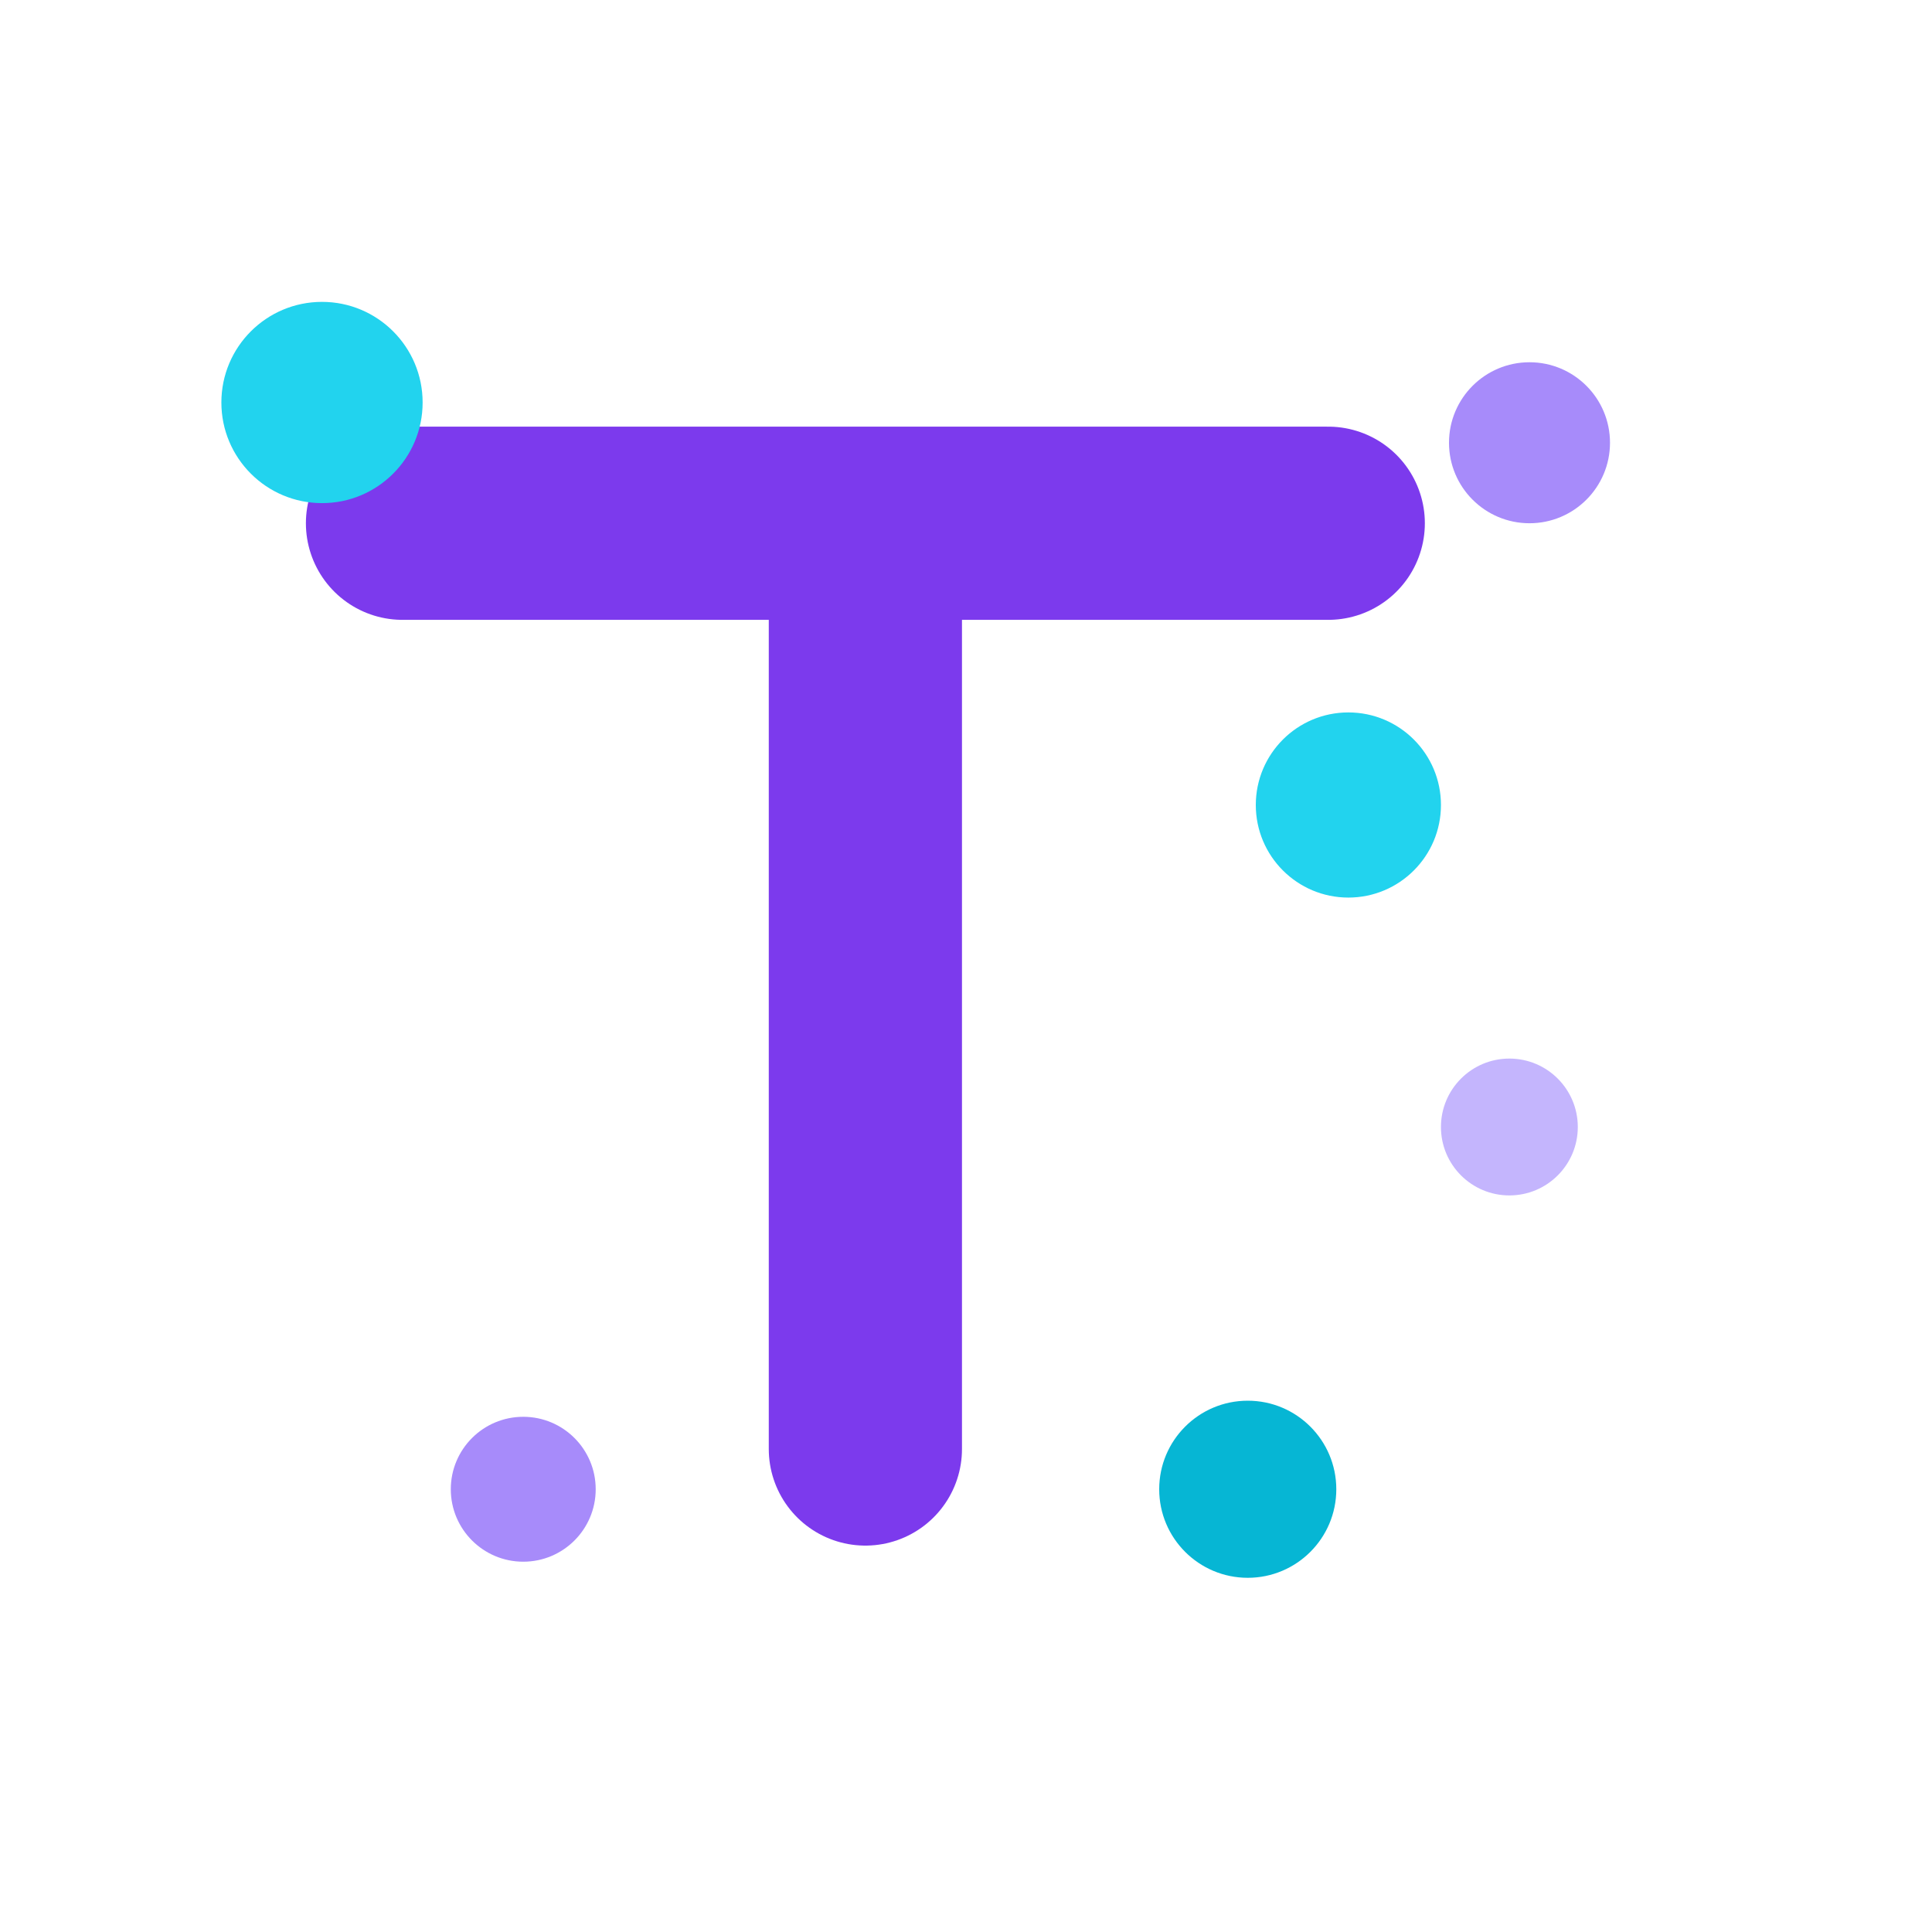
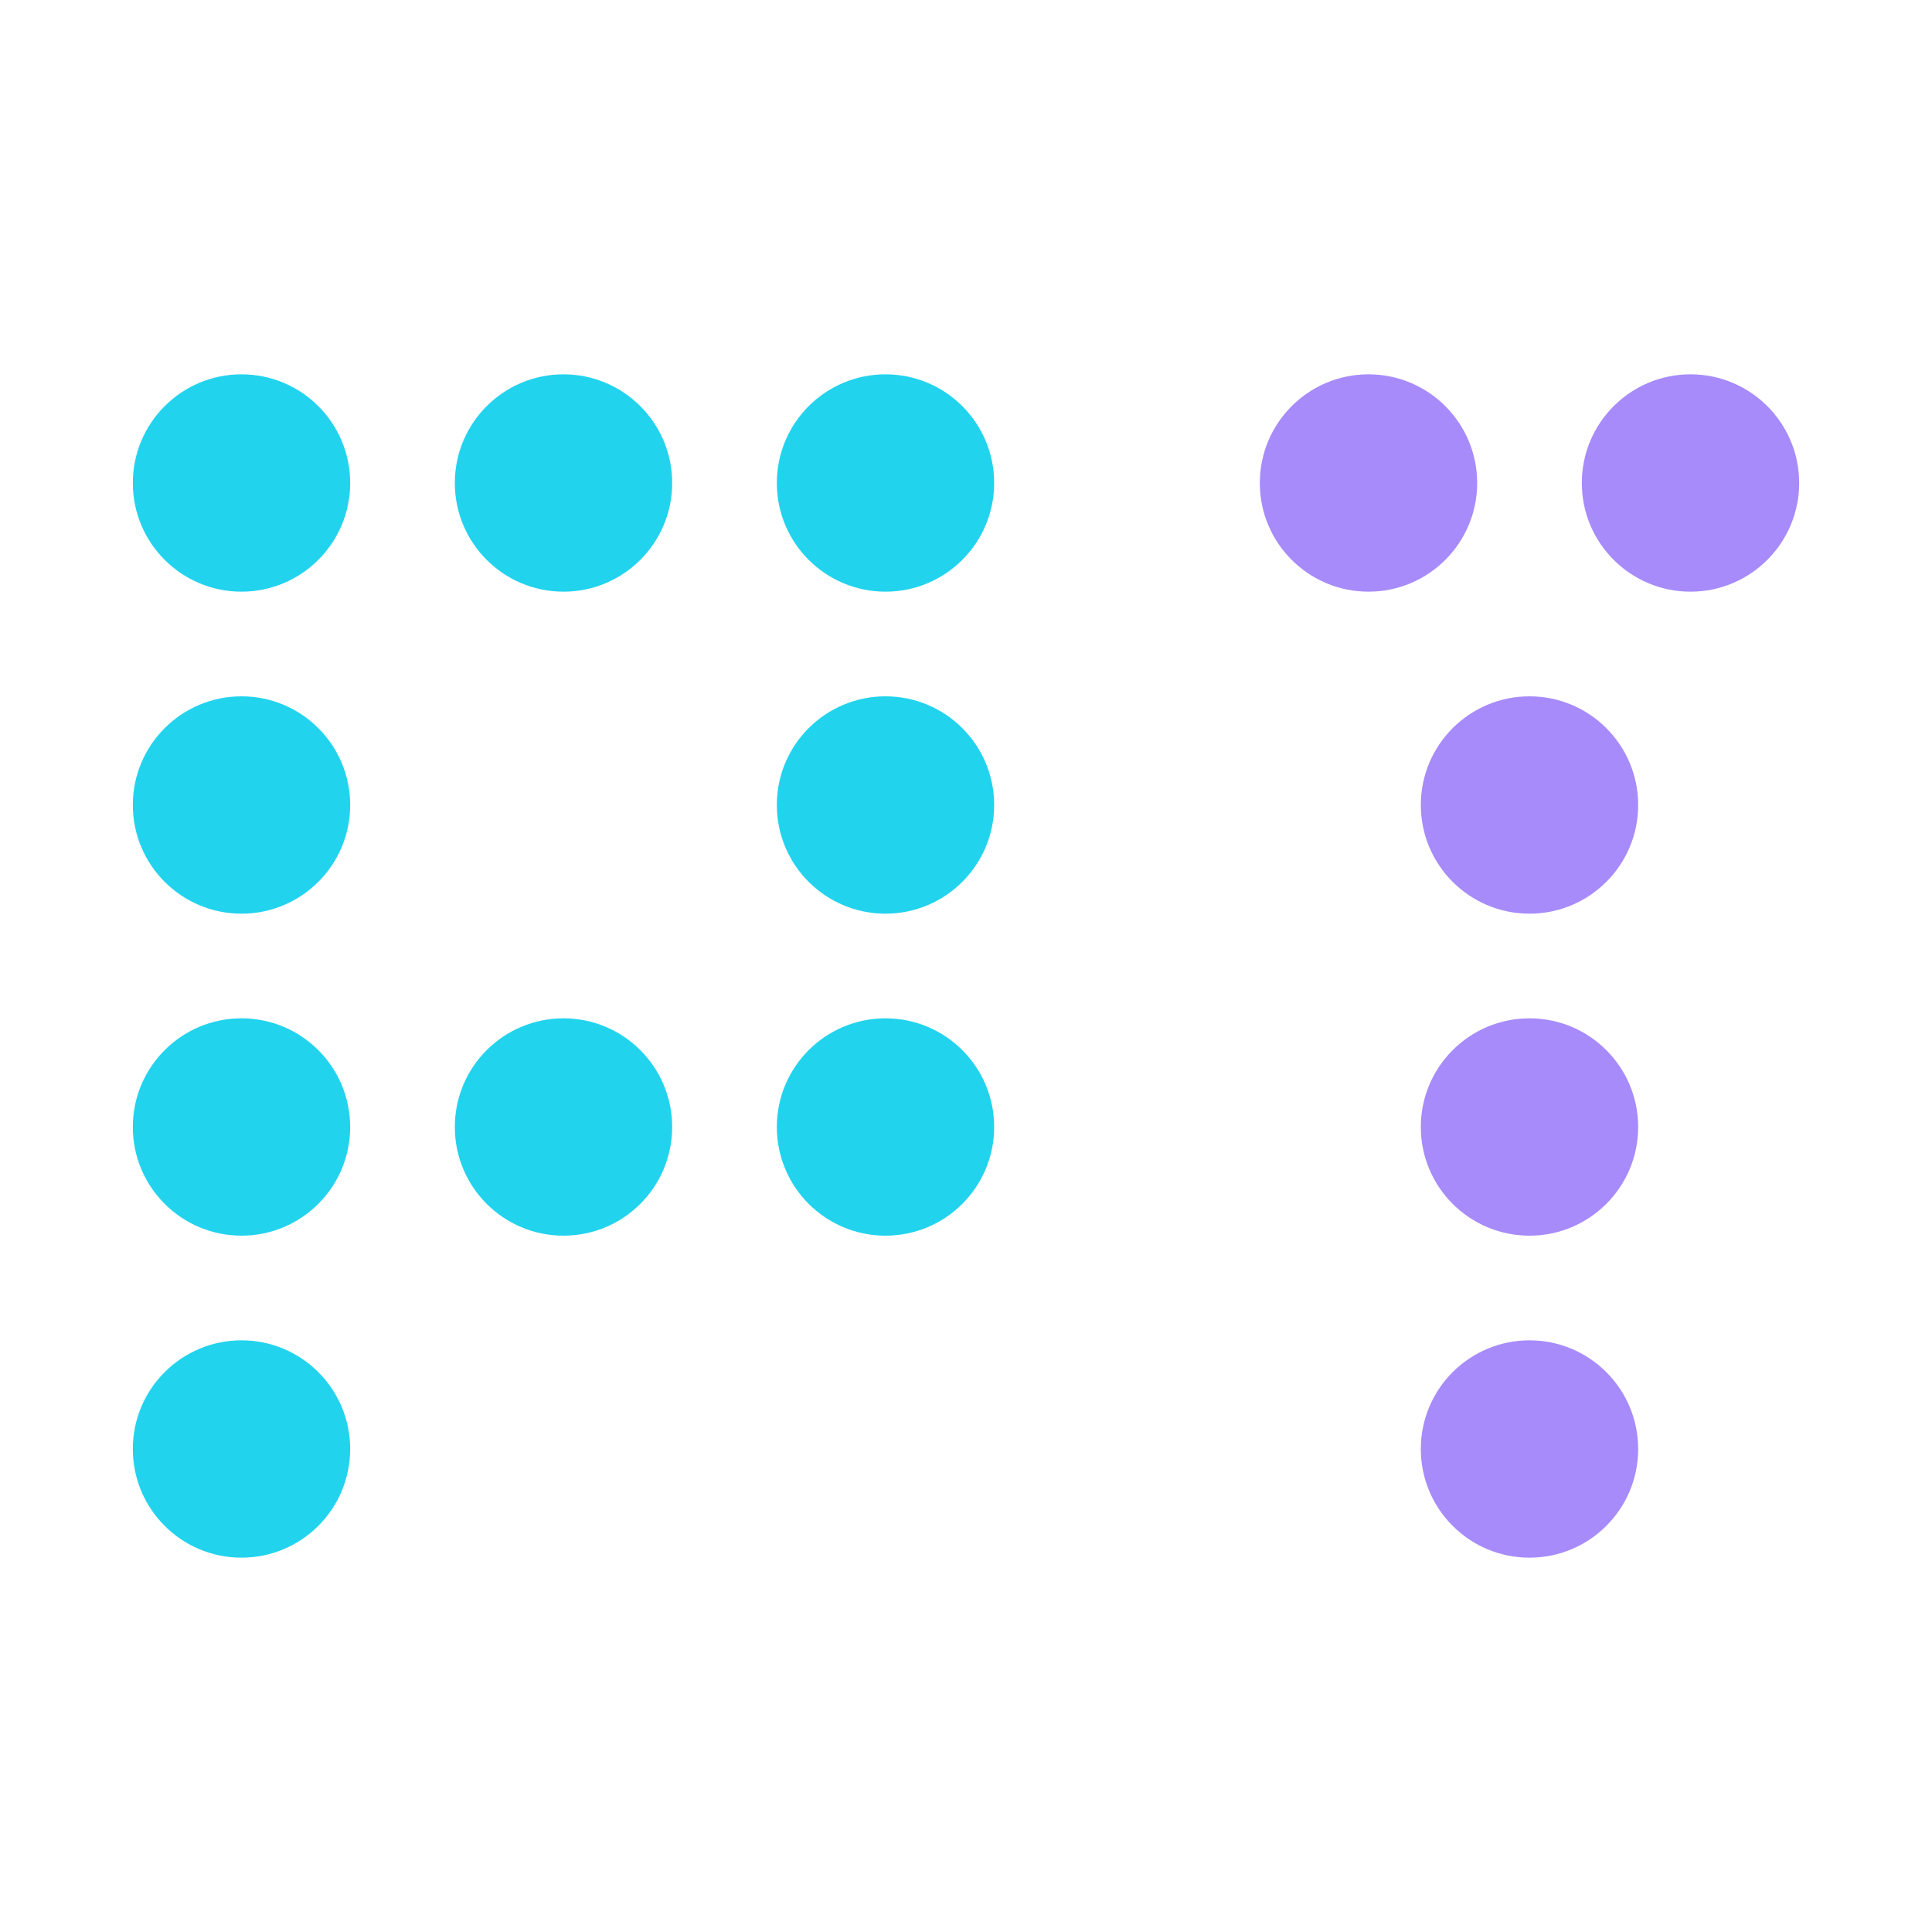
<svg xmlns="http://www.w3.org/2000/svg" viewBox="0 0 24 24" width="24" height="24">
-   <path d="M5 6.5H16.5M10.75 6.5V18" stroke="#7C3AED" stroke-width="2.4" stroke-linecap="round" />
-   <circle cx="4" cy="5" r="1.25" fill="#22D3EE" />
-   <circle cx="19" cy="5.5" r="1" fill="#A78BFA" />
-   <circle cx="16.75" cy="10" r="1.15" fill="#22D3EE" />
-   <circle cx="18.75" cy="14" r=".85" fill="#C4B5FD" />
-   <circle cx="15.5" cy="18.5" r="1.1" fill="#06B6D4" />
-   <circle cx="6.5" cy="18.5" r=".9" fill="#A78BFA" />
+   <g fill="#22D3EE">
+     <circle cx="3" cy="6" r="1.35" />
+     <circle cx="7" cy="6" r="1.35" />
+     <circle cx="11" cy="6" r="1.35" />
+     <circle cx="3" cy="10" r="1.35" />
+     <circle cx="11" cy="10" r="1.35" />
+     <circle cx="3" cy="14" r="1.35" />
+     <circle cx="7" cy="14" r="1.35" />
+     <circle cx="11" cy="14" r="1.35" />
+     <circle cx="3" cy="18" r="1.35" />
+   </g>
+   <g fill="#A78BFA">
+     <circle cx="17" cy="6" r="1.35" />
+     <circle cx="21" cy="6" r="1.35" />
+     <circle cx="19" cy="10" r="1.35" />
+     <circle cx="19" cy="14" r="1.35" />
+     <circle cx="19" cy="18" r="1.35" />
+   </g>
</svg>
